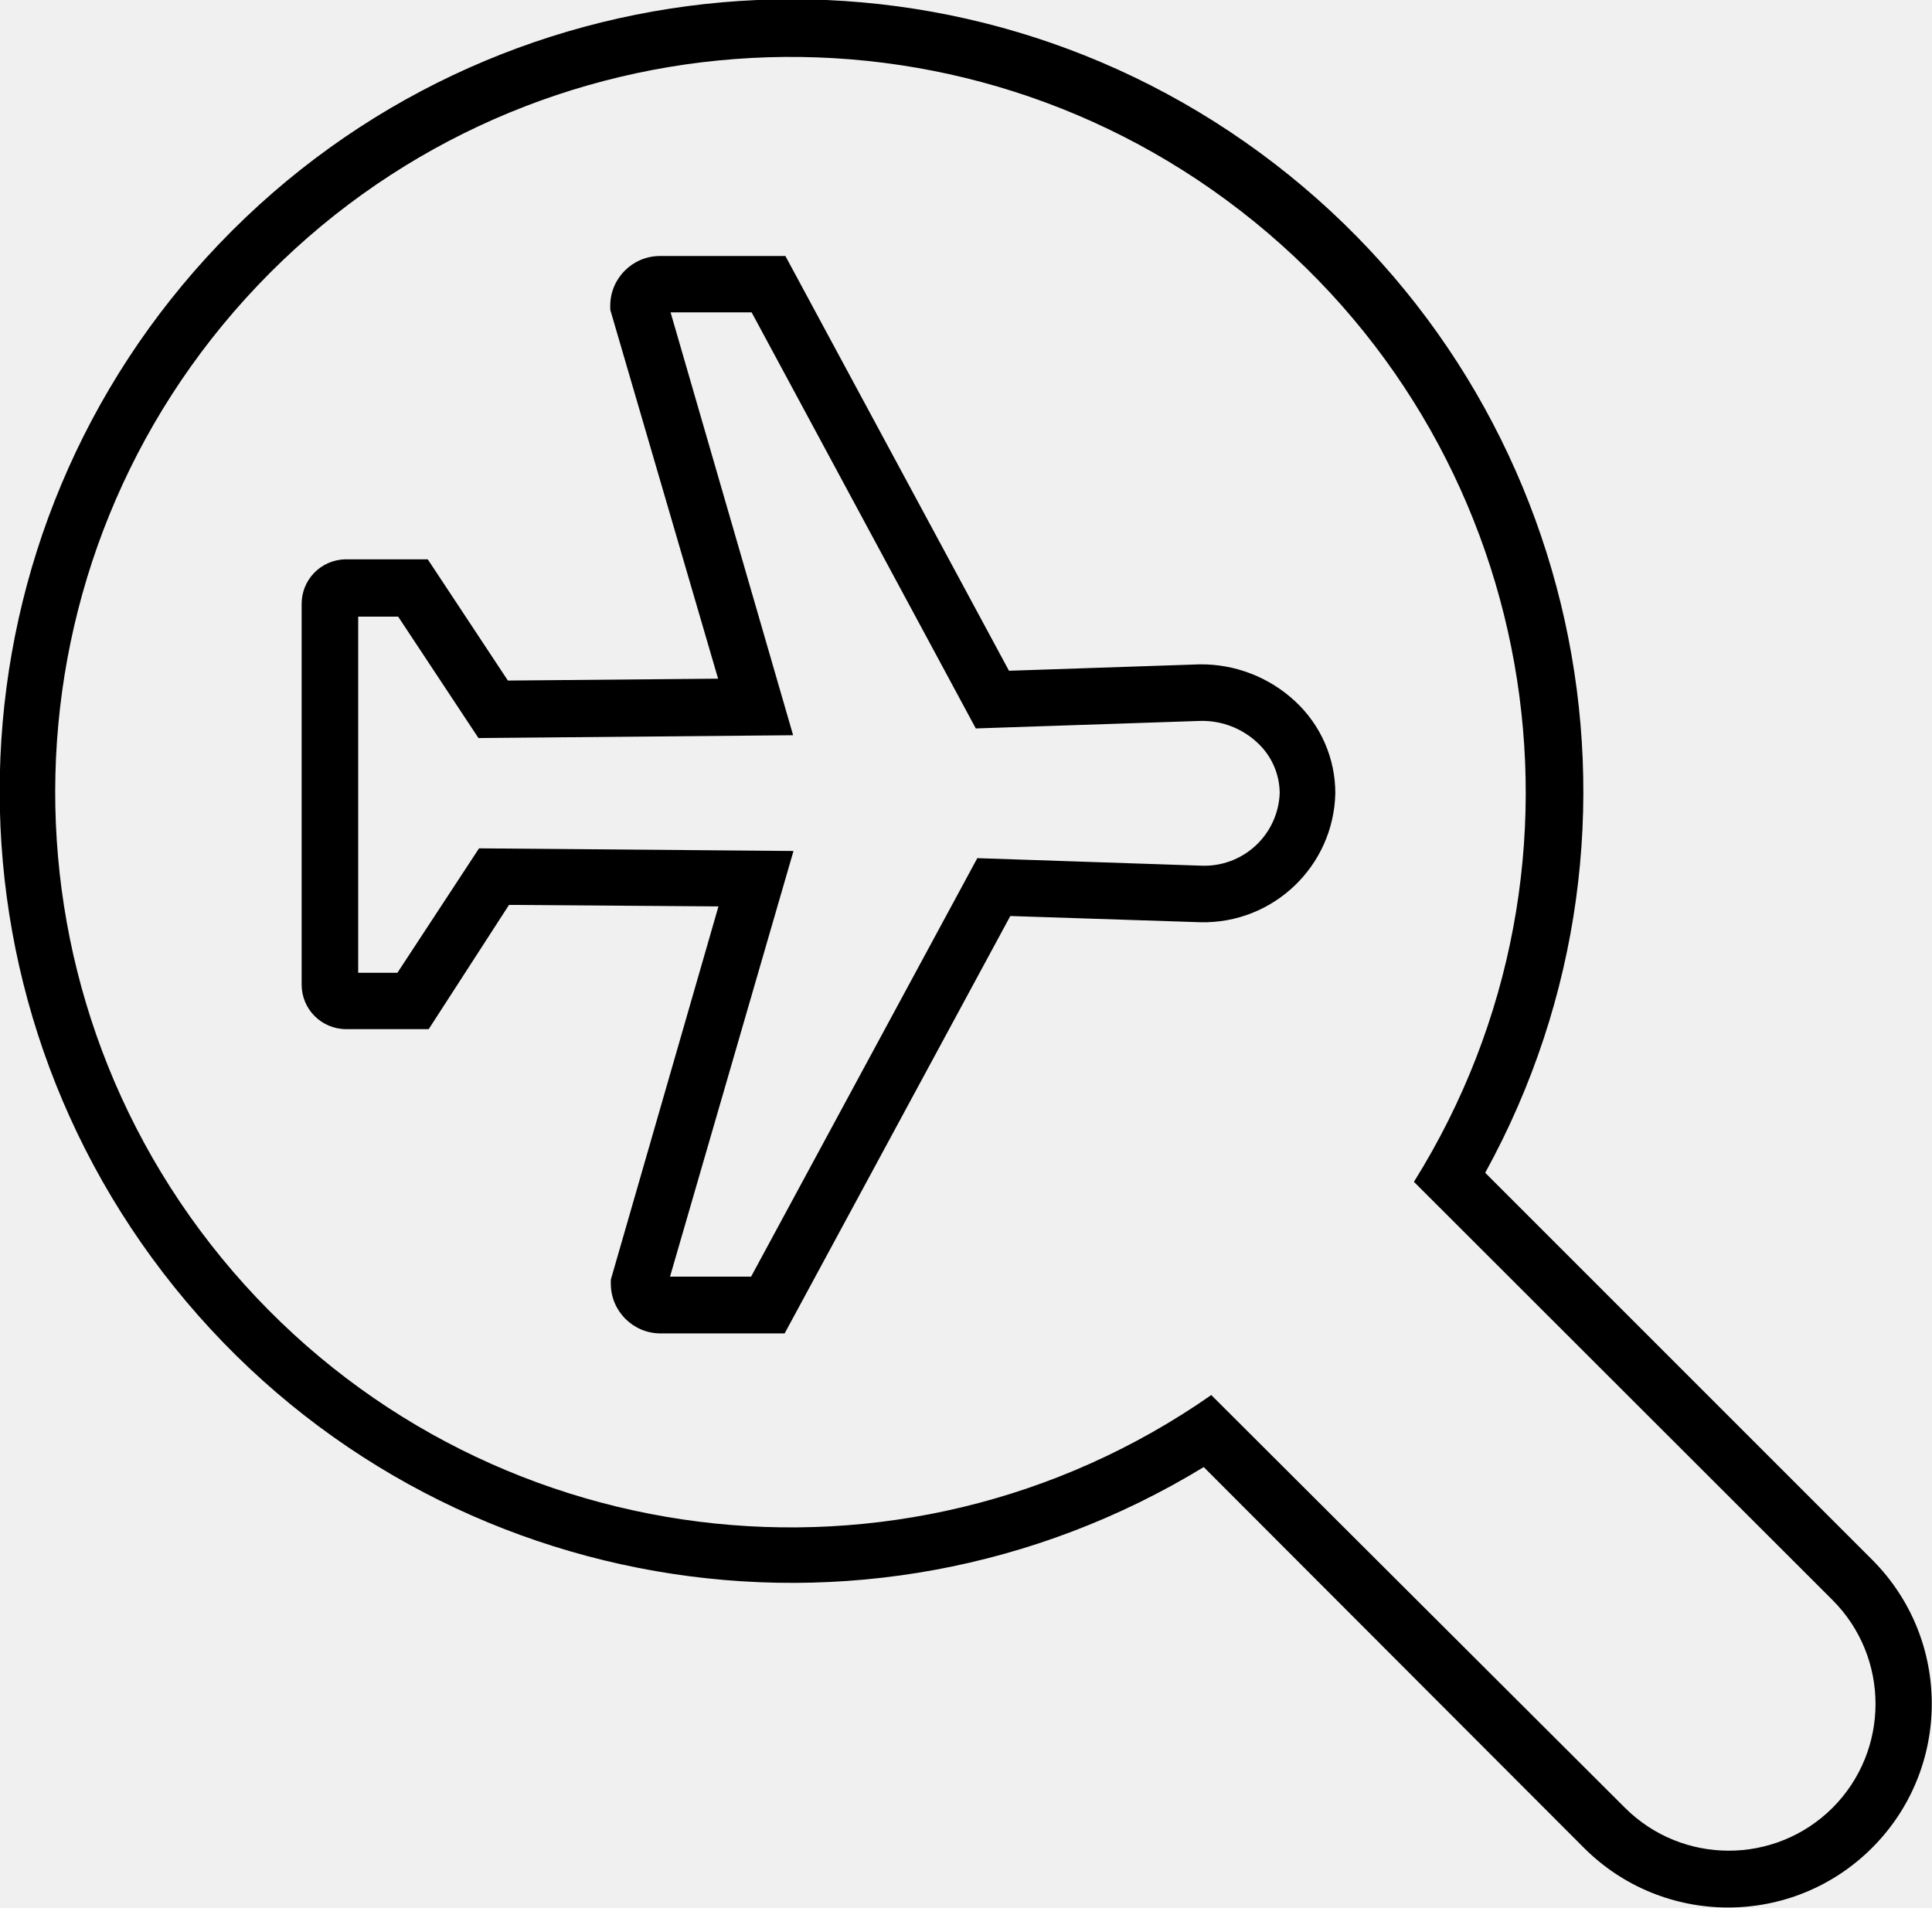
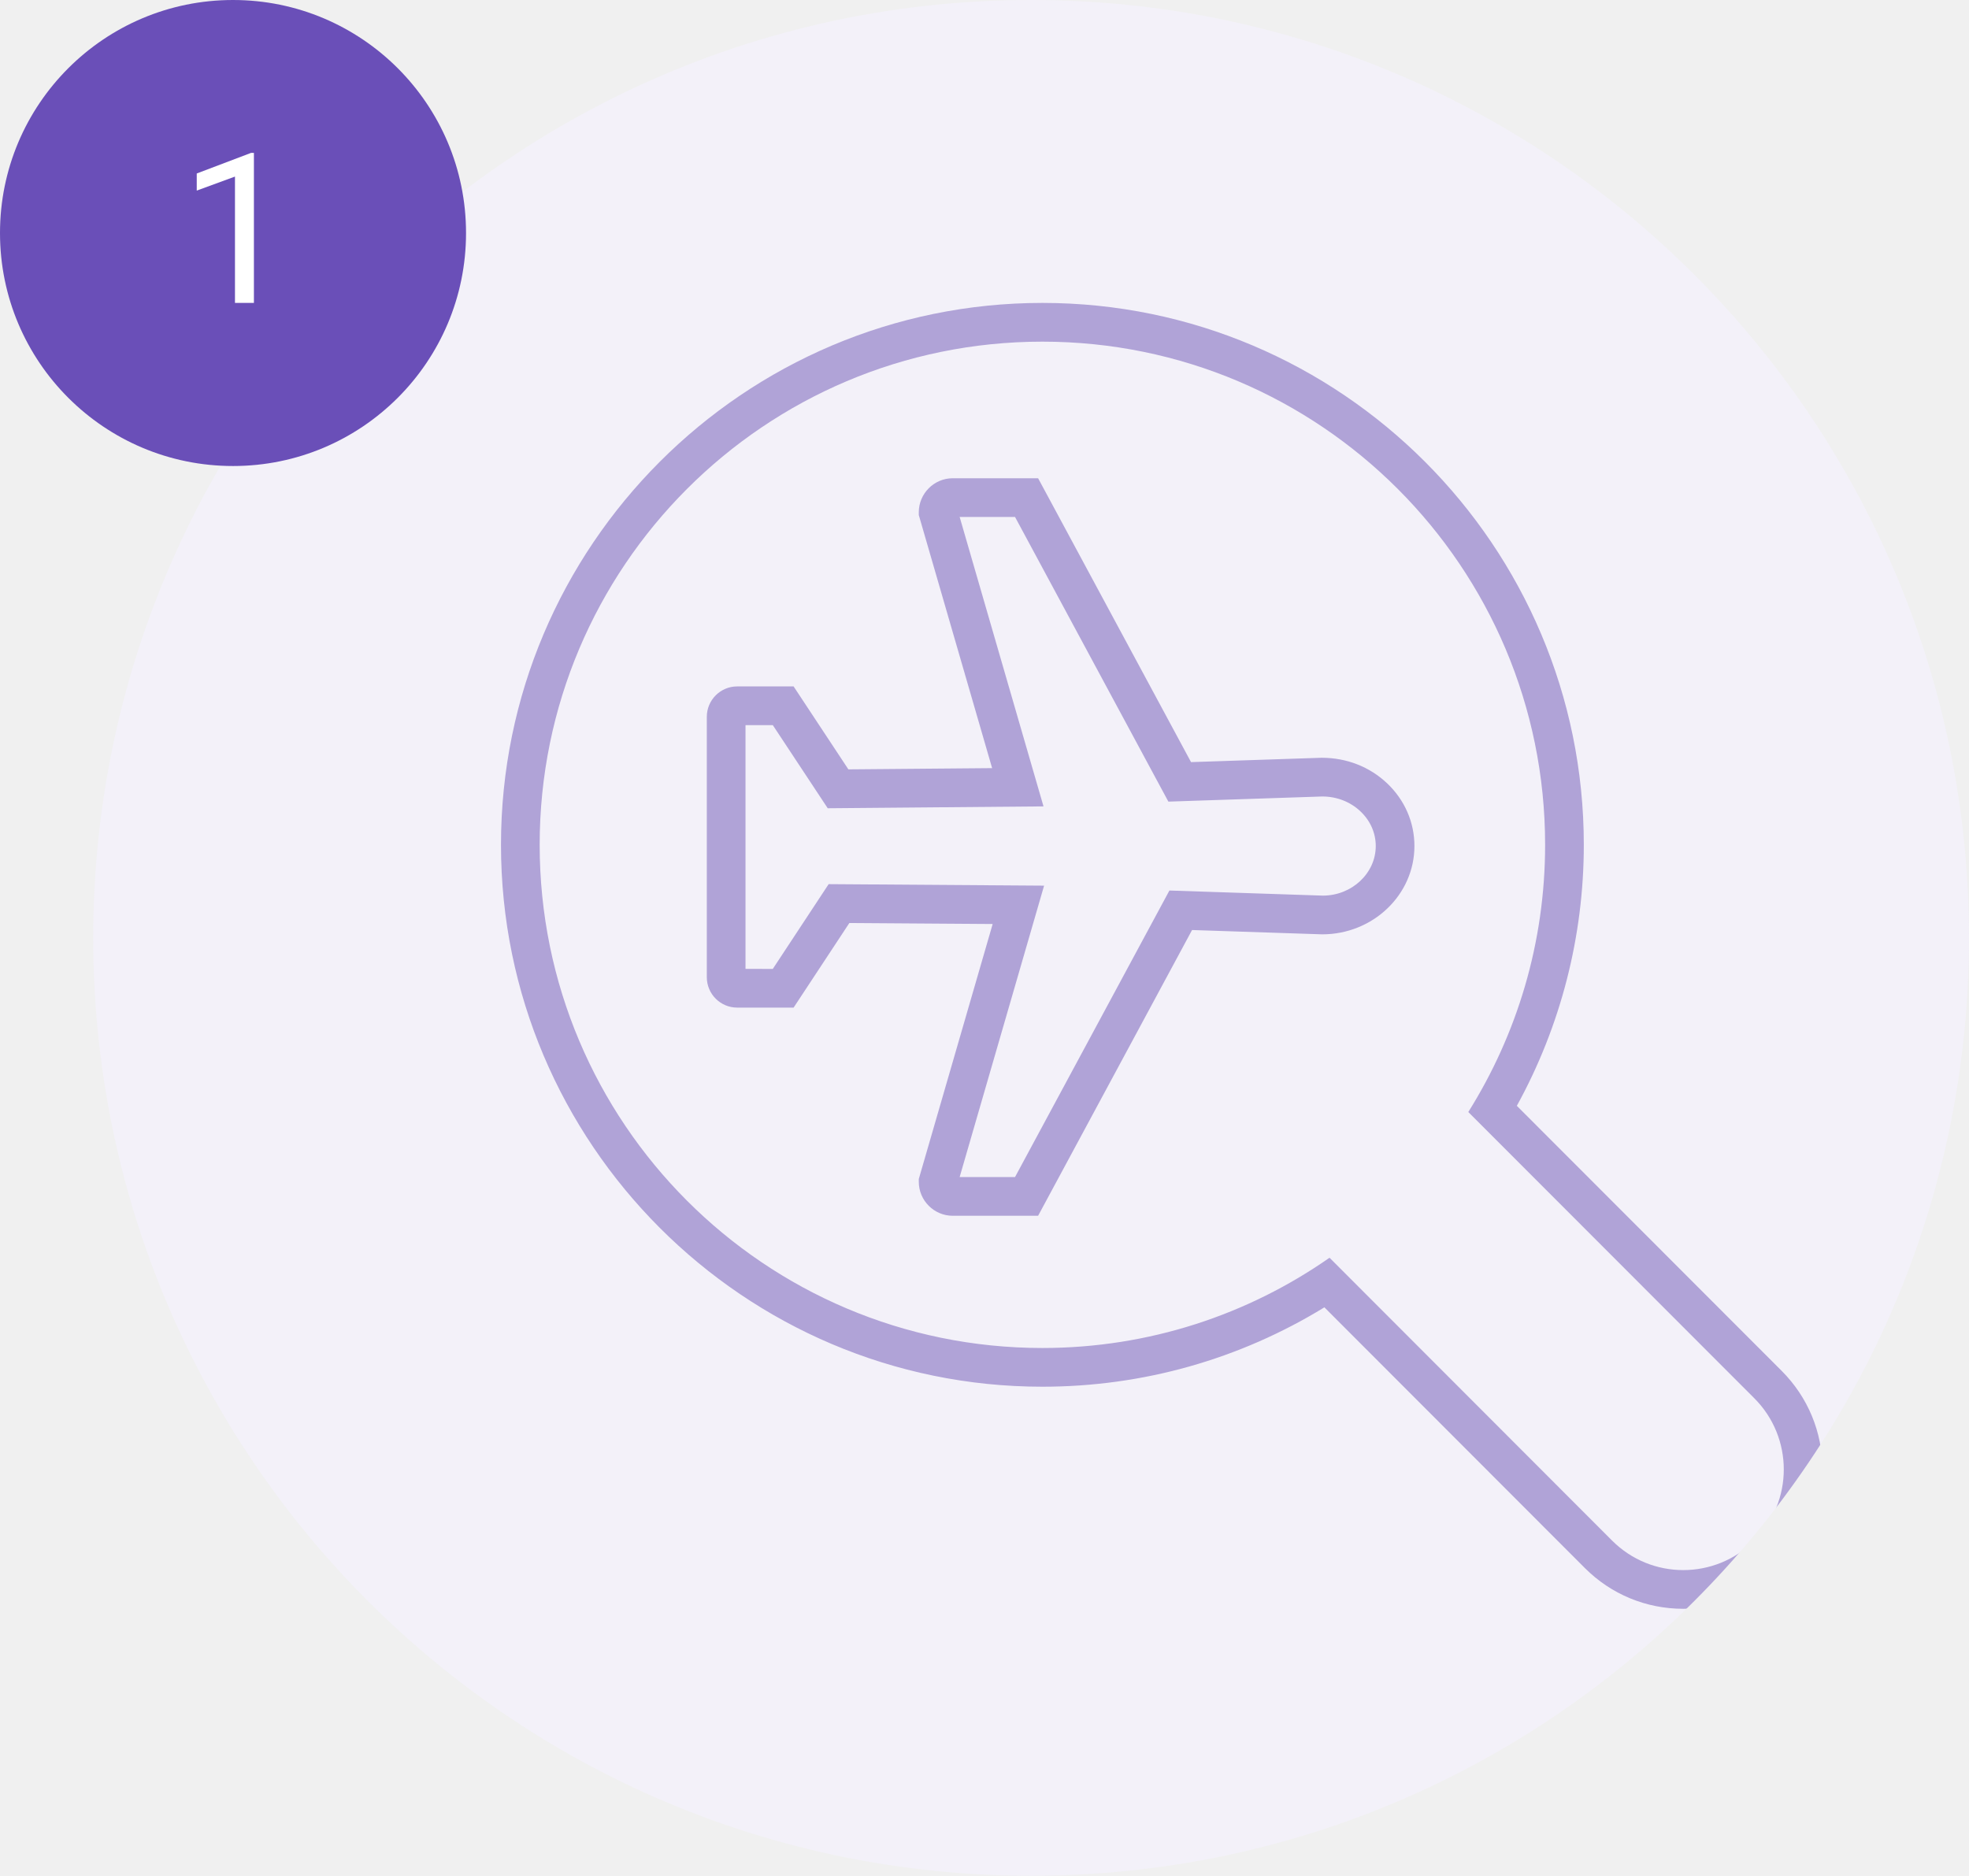
- <svg xmlns="http://www.w3.org/2000/svg" viewBox="0 0 102.48 101.18">
-   <g id="Layer_2" data-name="Layer 2">
-     <g id="Layer_1-2" data-name="Layer 1">
-       <path d="M99.32,82.75,78.78,62.21A42,42,0,1,0,63.85,77.82L84,98A10.8,10.8,0,0,0,99.32,82.75ZM97.2,95.9a7.8,7.8,0,0,1-11,0L64.25,74A39,39,0,1,1,75,62.69L97.2,84.87A7.8,7.8,0,0,1,97.2,95.9Z" />
-       <path d="M63.64,35.24h0l-10.12.34-11.86-22H35a2.64,2.64,0,0,0-2.63,2.64v.21L38.09,36l-11.15.1-4.25-6.43H18.32A2.36,2.36,0,0,0,16,32.07V52.24a2.36,2.36,0,0,0,2.36,2.35h4.38L27,48l11.11.08L32.4,67.88v.21A2.64,2.64,0,0,0,35,70.73h6.62L53.59,48.59l10.09.33a7,7,0,0,0,7.15-6.84,6.64,6.64,0,0,0-2.12-4.87A7.31,7.31,0,0,0,63.64,35.24Zm.1,10.68-11.9-.4-12,22.2h-4.3l6.55-22.58L25.41,45,21.08,51.6H19V32.71h2.12l4.26,6.44L42.07,39l-6.5-22.43h4.3L51.76,38.64l11.93-.4a4.28,4.28,0,0,1,3,1.15,3.67,3.67,0,0,1,1.19,2.68A4,4,0,0,1,63.73,45.92Z" />
+ <svg xmlns="http://www.w3.org/2000/svg" xmlns:xlink="http://www.w3.org/1999/xlink" width="169px" height="161px" viewBox="0 0 169 161" version="1.1">
+   <defs>
+     <circle id="path-1" cx="80.5" cy="80.5" r="80.5" />
+   </defs>
+   <g id="Sales-page" stroke="none" stroke-width="1" fill="none" fill-rule="evenodd">
+     <g id="Sales-Page" transform="translate(-142, -1279)">
+       <g id="Stacked-Group" transform="translate(141, 1279)">
+         <g id="Group-3">
+           <g id="Group" transform="translate(1, 0)">
+             <g id="Page-1" transform="translate(8, 0)">
+               <mask id="mask-2" fill="white">
+                 <use xlink:href="#path-1" />
+               </mask>
+               <use id="Mask" fill="#F3F1F9" xlink:href="#path-1" />
+               <g mask="url(#mask-2)" fill="#B0A3D7">
+                 <g transform="translate(35, 26)">
+                   <path d="M107.576,106.237 C105.893,107.924 103.682,108.766 101.473,108.766 C99.266,108.766 97.057,107.924 95.37,106.237 L71.114,81.955 C64.126,86.834 55.632,89.703 46.468,89.703 C22.638,89.703 3.32,70.364 3.32,46.513 C3.32,22.66 22.638,3.325 46.468,3.325 C70.297,3.325 89.618,22.66 89.618,46.513 C89.618,54.94 87.196,62.799 83.025,69.448 L107.576,94.02 C110.945,97.393 110.945,102.863 107.576,106.237 M109.924,91.668 L87.191,68.916 C90.959,62.064 92.939,54.374 92.939,46.512 C92.939,20.865 72.091,0 46.468,0 C20.845,0 0,20.865 0,46.512 C0,72.159 20.845,93.026 46.468,93.026 C55.075,93.026 63.388,90.678 70.673,86.212 L93.023,108.585 C95.28,110.844 98.28,112.088 101.473,112.088 C104.669,112.088 107.671,110.844 109.926,108.584 C112.18,106.326 113.423,103.323 113.423,100.127 C113.423,96.931 112.18,93.928 109.924,91.668" id="Fill-1" />
+                   <path d="M70.542,50.874 L57.371,50.436 L44.12,75.03 L39.367,75.03 L46.615,50.018 L28.123,49.889 L23.329,57.165 L20.987,57.162 L20.987,36.241 L23.33,36.24 L28.044,43.375 L46.565,43.215 L39.367,18.371 L44.121,18.374 L57.282,42.806 L70.49,42.365 C71.735,42.365 72.898,42.819 73.769,43.643 C74.617,44.443 75.082,45.5 75.082,46.618 C75.081,48.963 73.019,50.873 70.542,50.874 M70.435,39.041 L70.433,39.041 L59.227,39.415 L46.102,15.051 L38.771,15.049 C37.166,15.054 35.86,16.365 35.86,17.971 L35.86,18.207 L42.155,39.931 L29.817,40.037 L25.114,32.916 L20.274,32.917 C18.835,32.917 17.666,34.088 17.666,35.526 L17.666,57.878 C17.666,59.316 18.834,60.486 20.273,60.486 L25.115,60.488 L29.9,53.225 L42.201,53.311 L35.86,75.198 L35.86,75.434 C35.86,77.044 37.168,78.354 38.777,78.354 L46.101,78.354 L59.315,53.827 L70.487,54.197 C74.849,54.197 78.401,50.797 78.401,46.618 C78.401,44.576 77.566,42.662 76.049,41.227 C74.559,39.819 72.586,39.041 70.435,39.041" id="Fill-3" />
+                 </g>
+               </g>
+             </g>
+             <g id="number-in-circle">
+               <circle id="Oval" fill="#6A4FB8" fill-rule="evenodd" cx="20" cy="20" r="20" />
+               <text id="1" font-family="Roboto-Medium, Roboto" font-size="18" font-weight="400" fill="#FFFFFF">
+                 <tspan x="15.385" y="26">1</tspan>
+               </text>
+             </g>
+           </g>
+         </g>
+       </g>
    </g>
  </g>
</svg>
